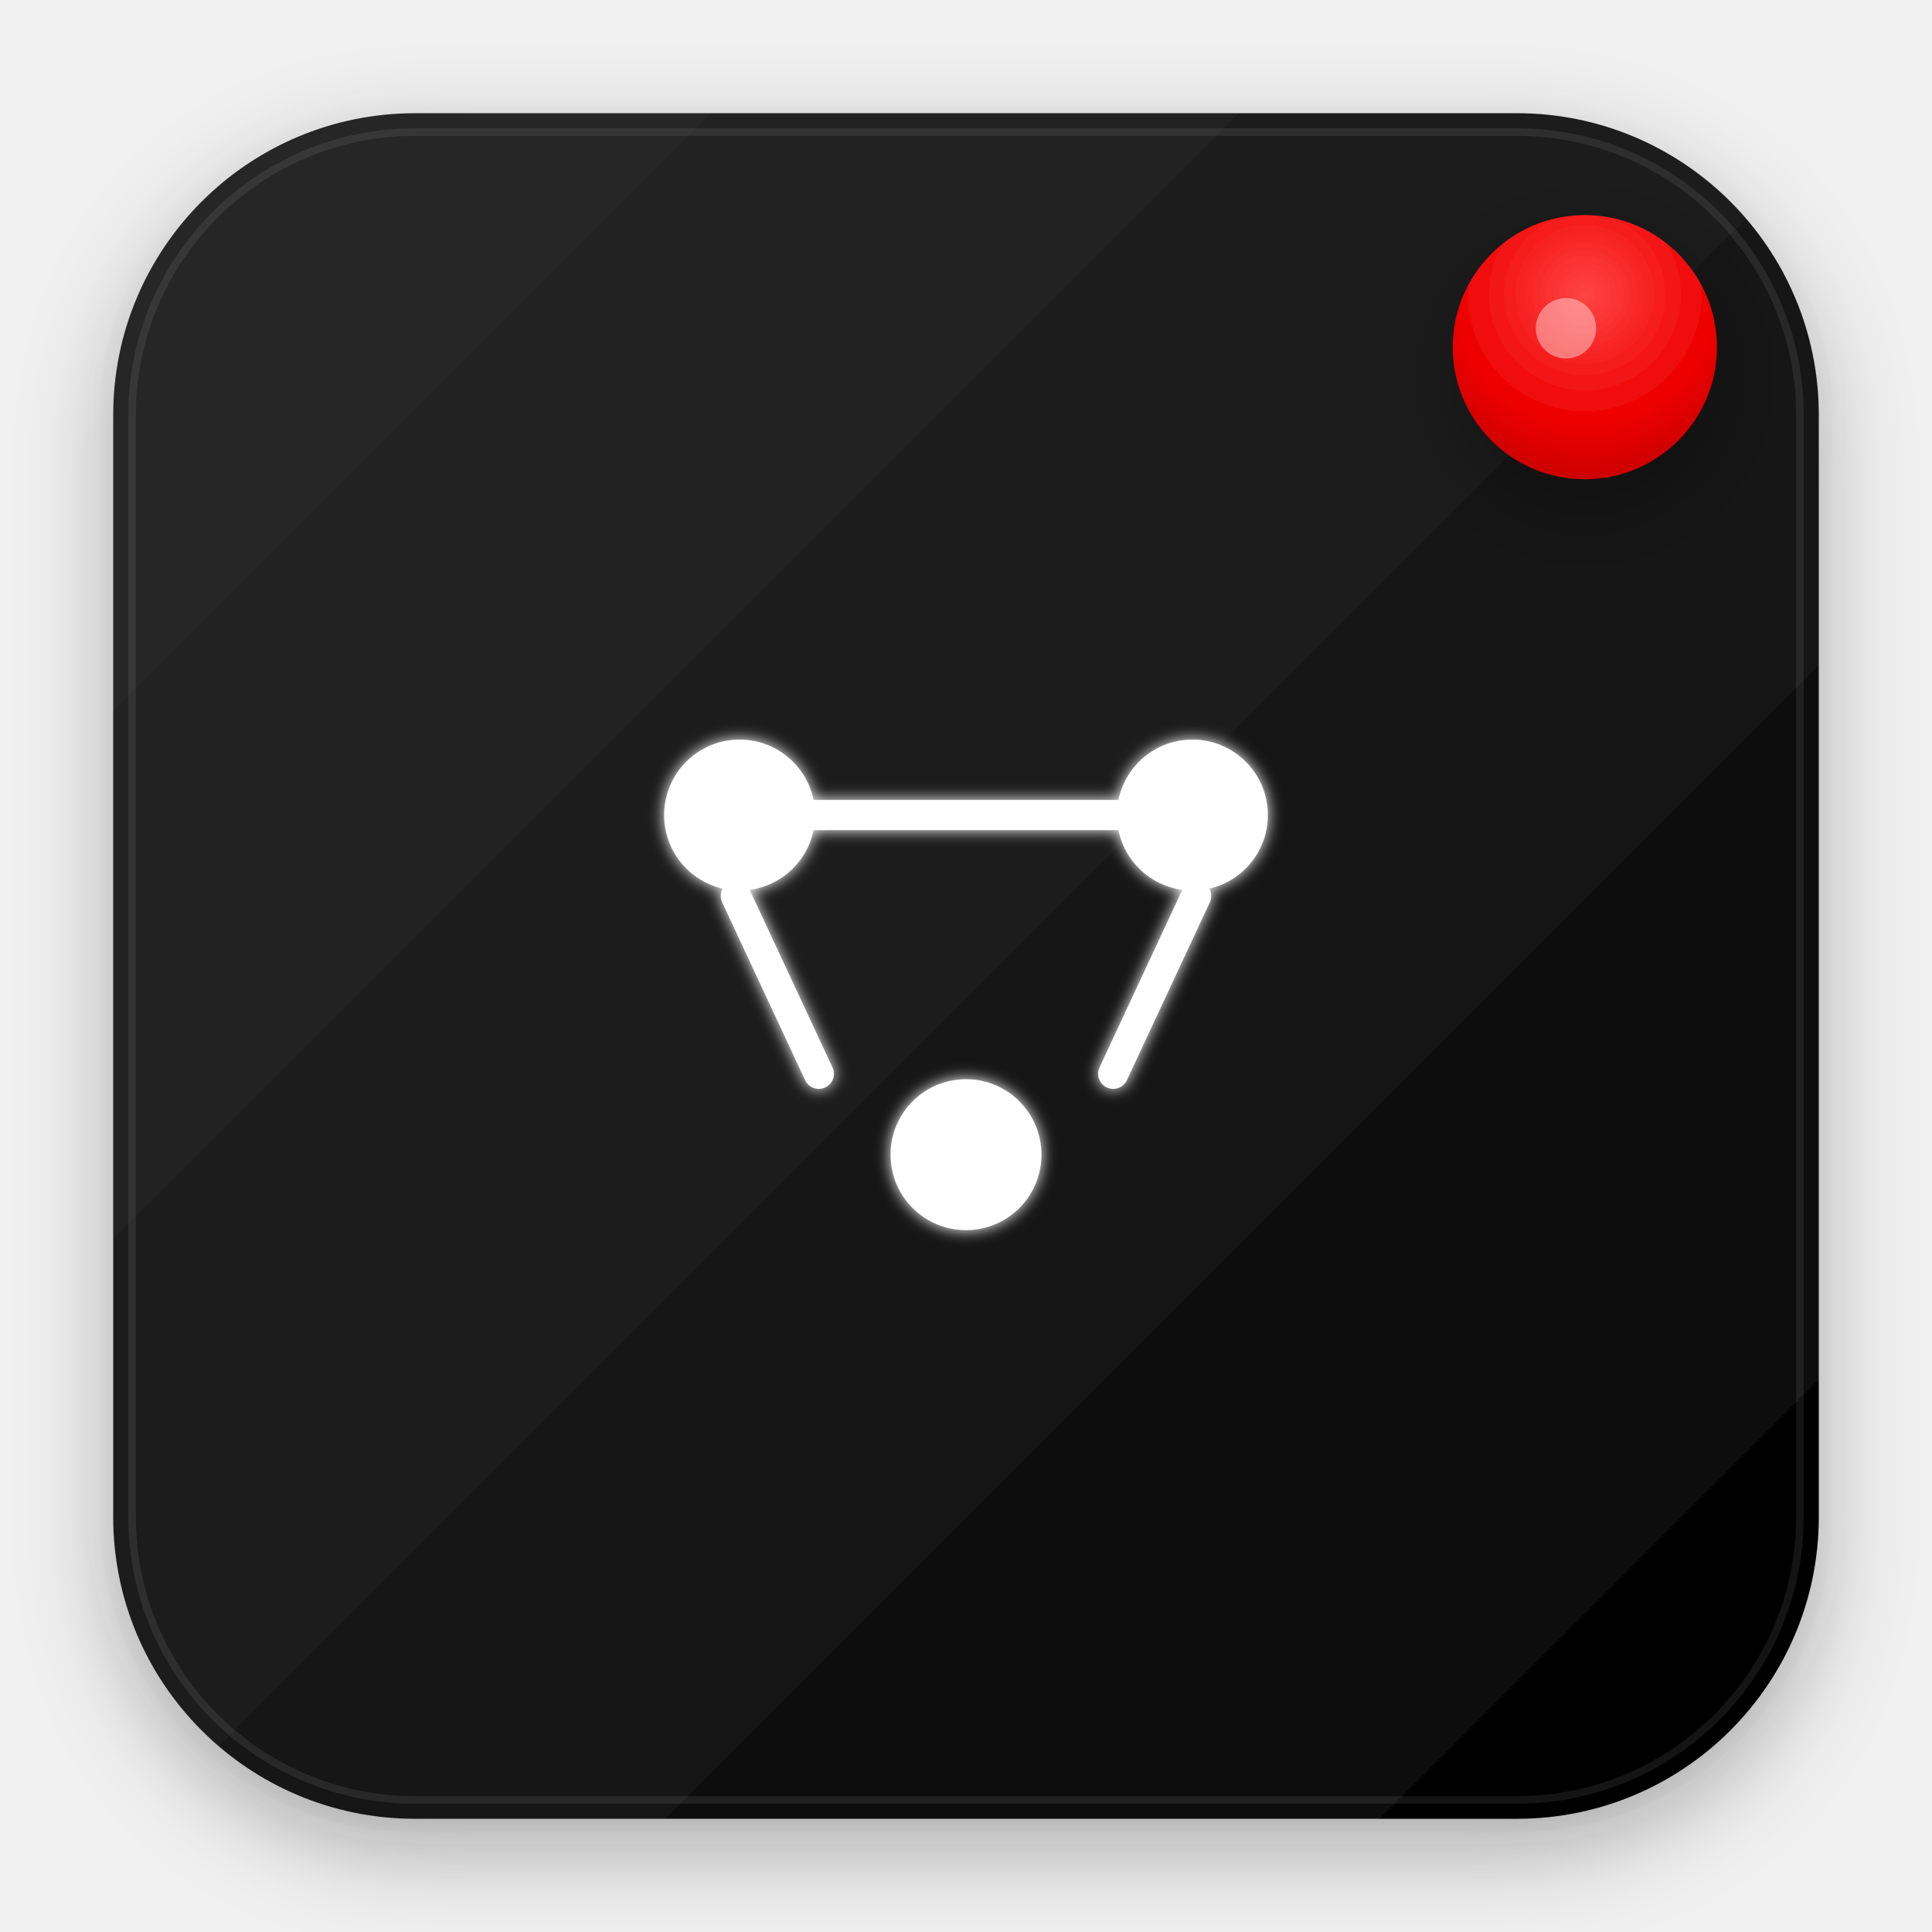
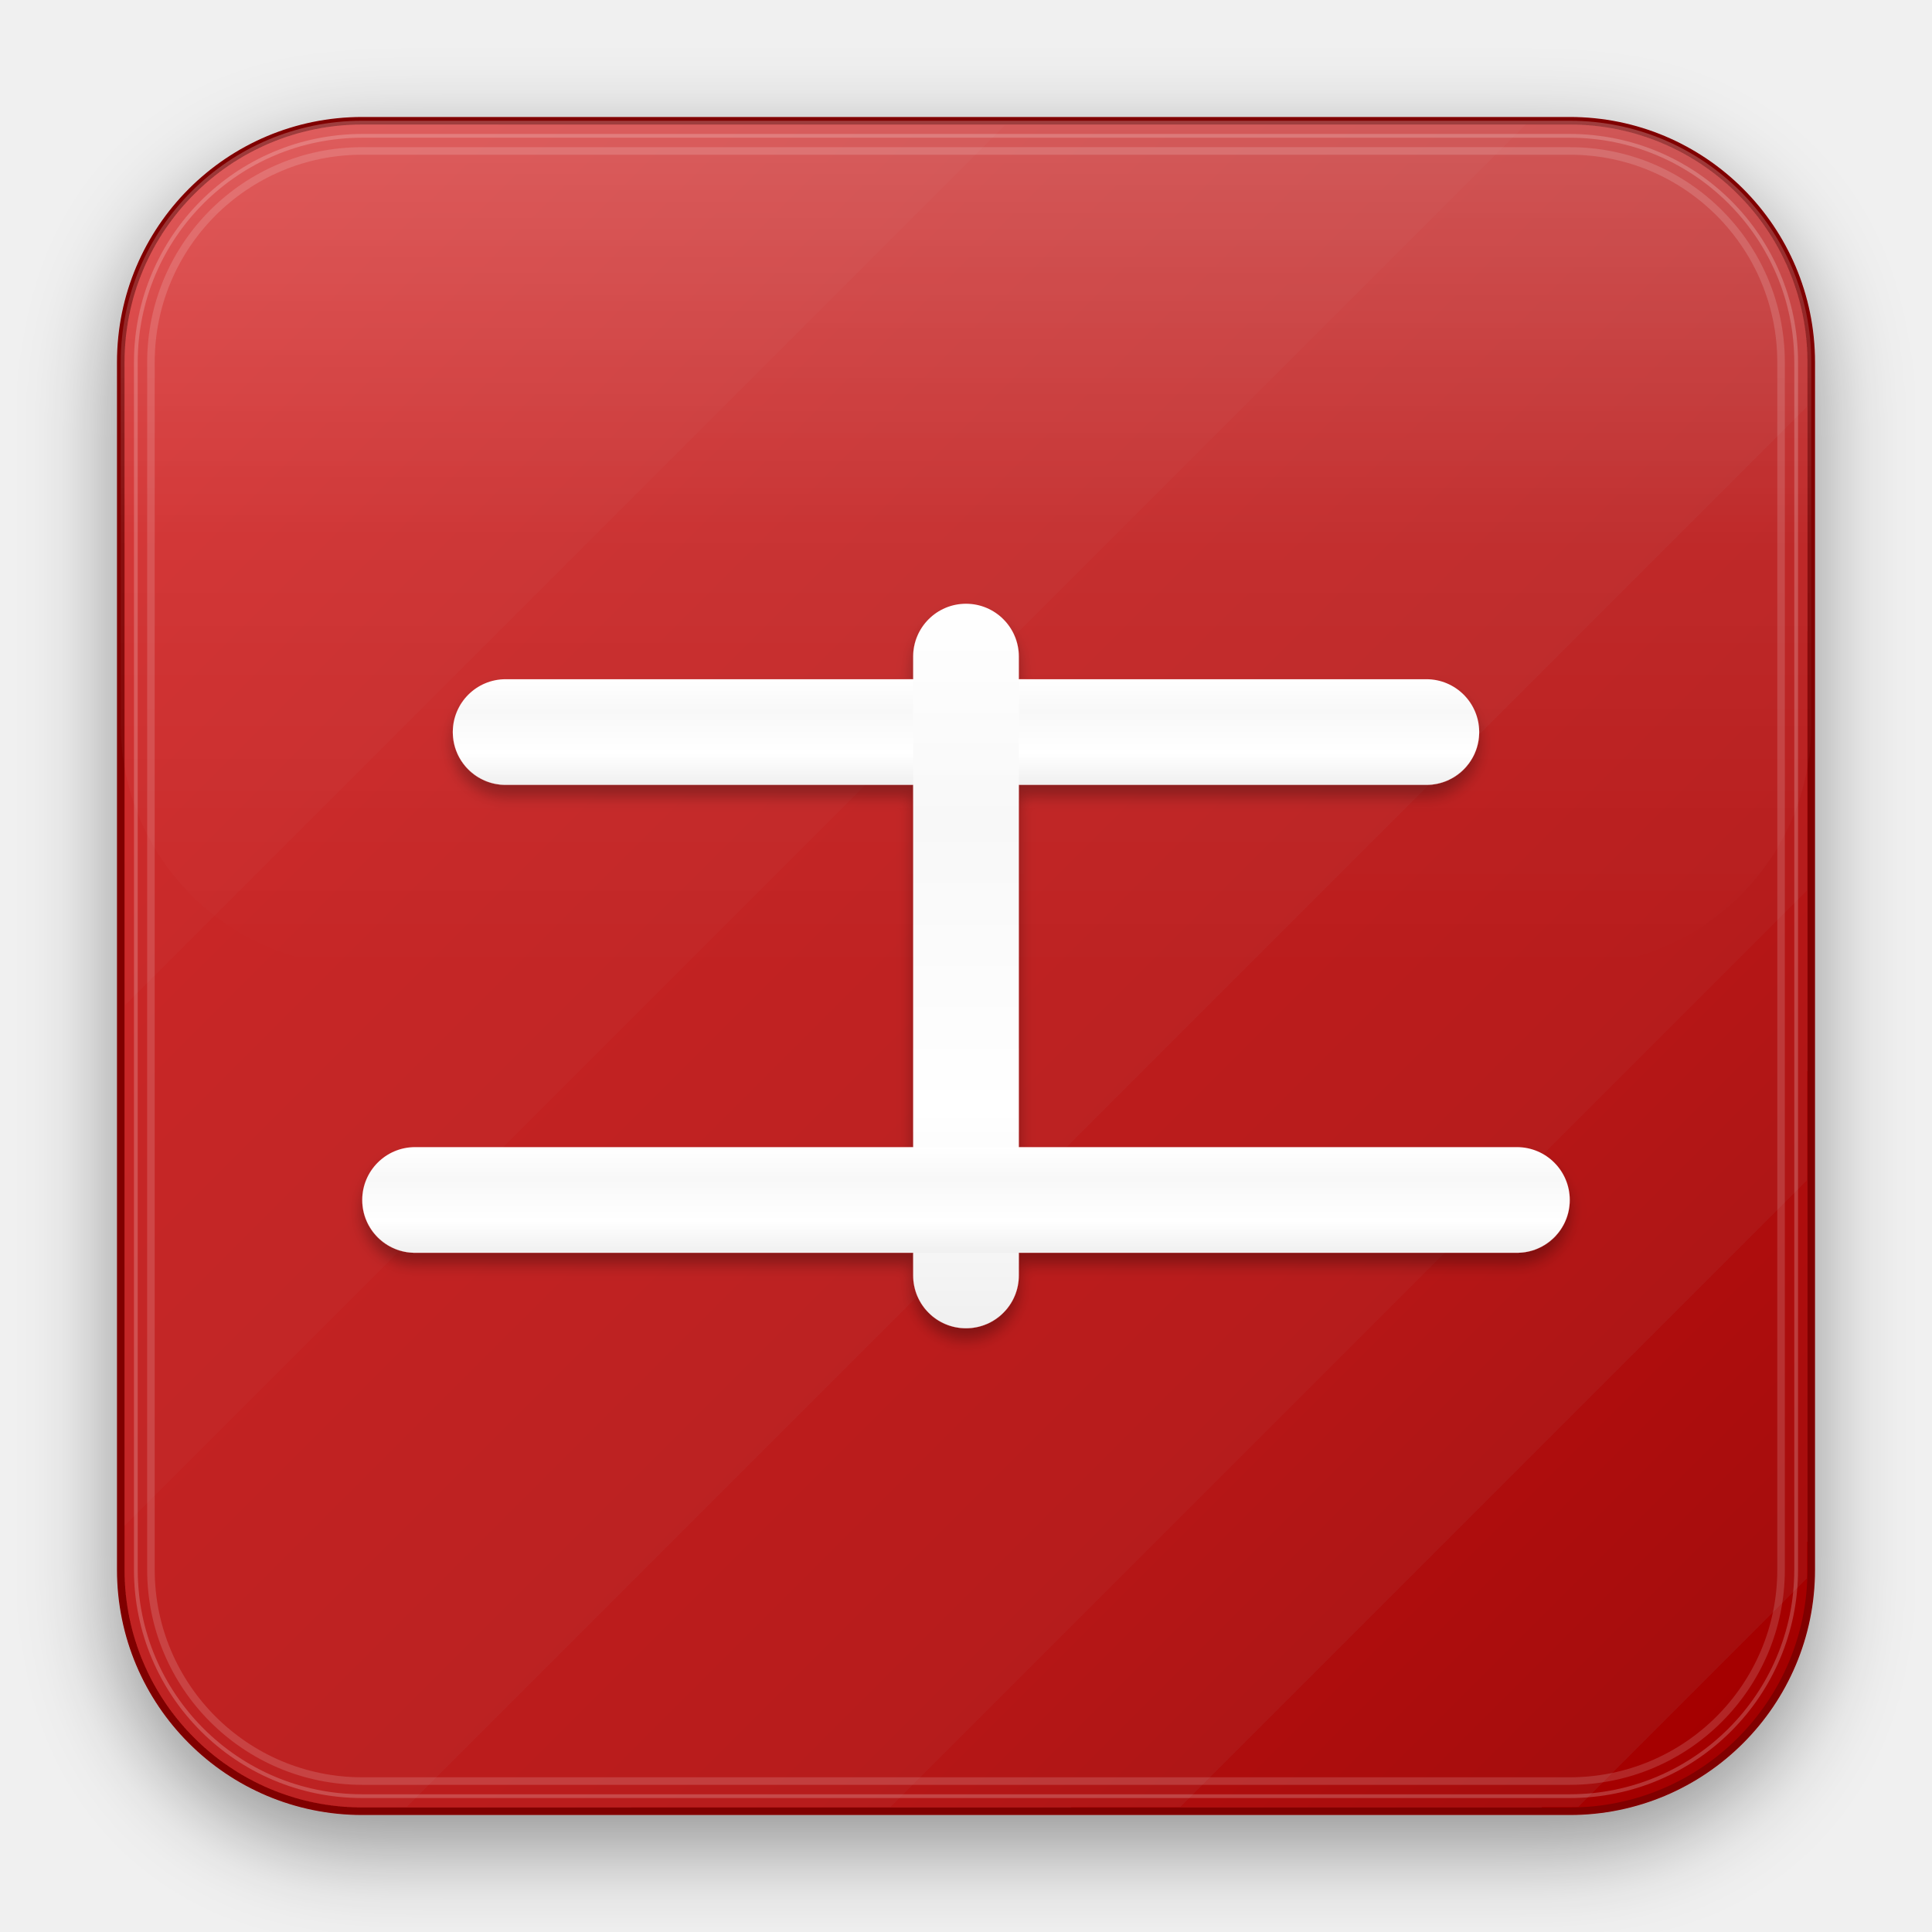
- <svg xmlns="http://www.w3.org/2000/svg" width="512" height="512" viewBox="0 0 512 512">
+ <svg xmlns="http://www.w3.org/2000/svg" viewBox="0 0 512 512" width="512" height="512">
  <defs>
-     <linearGradient id="blackBg" x1="0%" y1="0%" x2="100%" y2="100%">
-       <stop offset="0%" style="stop-color:#2a2a2a;stop-opacity:1" />
-       <stop offset="50%" style="stop-color:#1a1a1a;stop-opacity:1" />
-       <stop offset="100%" style="stop-color:#000000;stop-opacity:1" />
+     <linearGradient id="icbcRedLarge" x1="0%" y1="0%" x2="100%" y2="100%">
+       <stop offset="0%" style="stop-color:#D72C2C;stop-opacity:1" />
+       <stop offset="30%" style="stop-color:#C62828;stop-opacity:1" />
+       <stop offset="70%" style="stop-color:#B71C1C;stop-opacity:1" />
+       <stop offset="100%" style="stop-color:#A00000;stop-opacity:1" />
    </linearGradient>
-     <radialGradient id="redDot" cx="50%" cy="30%" r="70%">
-       <stop offset="0%" style="stop-color:#ff4444;stop-opacity:1" />
-       <stop offset="70%" style="stop-color:#ee0000;stop-opacity:1" />
-       <stop offset="100%" style="stop-color:#cc0000;stop-opacity:1" />
-     </radialGradient>
-     <filter id="shadow" x="-50%" y="-50%" width="200%" height="200%">
-       <feDropShadow dx="0" dy="8" stdDeviation="12" flood-color="#000000" flood-opacity="0.3" />
+     <linearGradient id="whiteTextLarge" x1="0%" y1="0%" x2="0%" y2="100%">
+       <stop offset="0%" style="stop-color:#FFFFFF;stop-opacity:1" />
+       <stop offset="30%" style="stop-color:#F8F8F8;stop-opacity:1" />
+       <stop offset="70%" style="stop-color:#FFFFFF;stop-opacity:1" />
+       <stop offset="100%" style="stop-color:#F0F0F0;stop-opacity:1" />
+     </linearGradient>
+     <filter id="textShadowLarge" x="-20%" y="-20%" width="140%" height="140%">
+       <feDropShadow dx="0" dy="3" stdDeviation="2" flood-opacity="0.3" />
    </filter>
-     <filter id="innerGlow" x="-50%" y="-50%" width="200%" height="200%">
-       <feGaussianBlur stdDeviation="2" result="coloredBlur" />
-       <feMerge>
-         <feMergeNode in="coloredBlur" />
-         <feMergeNode in="SourceGraphic" />
-       </feMerge>
+     <filter id="backgroundShadowLarge" x="-20%" y="-20%" width="140%" height="140%">
+       <feDropShadow dx="0" dy="8" stdDeviation="12" flood-opacity="0.4" />
    </filter>
+     <linearGradient id="whiteHighlightLarge" x1="0%" y1="0%" x2="0%" y2="100%">
+       <stop offset="0%" style="stop-color:#FFFFFF;stop-opacity:0.4" />
+       <stop offset="50%" style="stop-color:#FFFFFF;stop-opacity:0.1" />
+       <stop offset="100%" style="stop-color:#FFFFFF;stop-opacity:0" />
+     </linearGradient>
  </defs>
-   <rect x="30" y="30" width="452" height="452" rx="80" ry="80" fill="url(#blackBg)" filter="url(#shadow)" />
-   <rect x="35" y="35" width="442" height="442" rx="75" ry="75" fill="none" stroke="rgba(255,255,255,0.08)" stroke-width="2" />
-   <g transform="translate(256,256)" fill="#ffffff" filter="url(#innerGlow)">
-     <circle cx="-60" cy="-40" r="20" />
-     <circle cx="60" cy="-40" r="20" />
-     <circle cx="0" cy="50" r="20" />
-     <rect x="-50" y="-44" width="100" height="8" rx="4" />
-     <rect x="-54" y="-25" width="8" height="60" rx="4" transform="rotate(-25 -50 5)" />
-     <rect x="46" y="-25" width="8" height="60" rx="4" transform="rotate(25 50 5)" />
+   <rect x="32" y="32" width="448" height="448" rx="64" ry="64" fill="url(#icbcRedLarge)" filter="url(#backgroundShadowLarge)" stroke="#800000" stroke-width="2" />
+   <rect x="40" y="40" width="432" height="432" rx="56" ry="56" fill="none" stroke="rgba(255,255,255,0.15)" stroke-width="2" />
+   <g fill="url(#whiteTextLarge)" filter="url(#textShadowLarge)">
+     <rect x="120" y="180" width="272" height="28" rx="14" ry="14" />
+     <rect x="242" y="160" width="28" height="192" rx="14" ry="14" />
+     <rect x="96" y="304" width="320" height="28" rx="14" ry="14" />
  </g>
-   <circle cx="420" cy="92" r="35" fill="url(#redDot)" filter="url(#shadow)" />
-   <circle cx="415" cy="87" r="8" fill="rgba(255,255,255,0.4)" />
-   <rect x="25" y="25" width="462" height="462" rx="85" ry="85" fill="none" stroke="rgba(255,255,255,0.05)" stroke-width="3" />
+   <rect x="32" y="32" width="448" height="224" rx="64" ry="64" fill="url(#whiteHighlightLarge)" opacity="0.6" />
+   <rect x="36" y="36" width="440" height="440" rx="60" ry="60" fill="none" stroke="rgba(255,255,255,0.2)" stroke-width="1" />
</svg>
